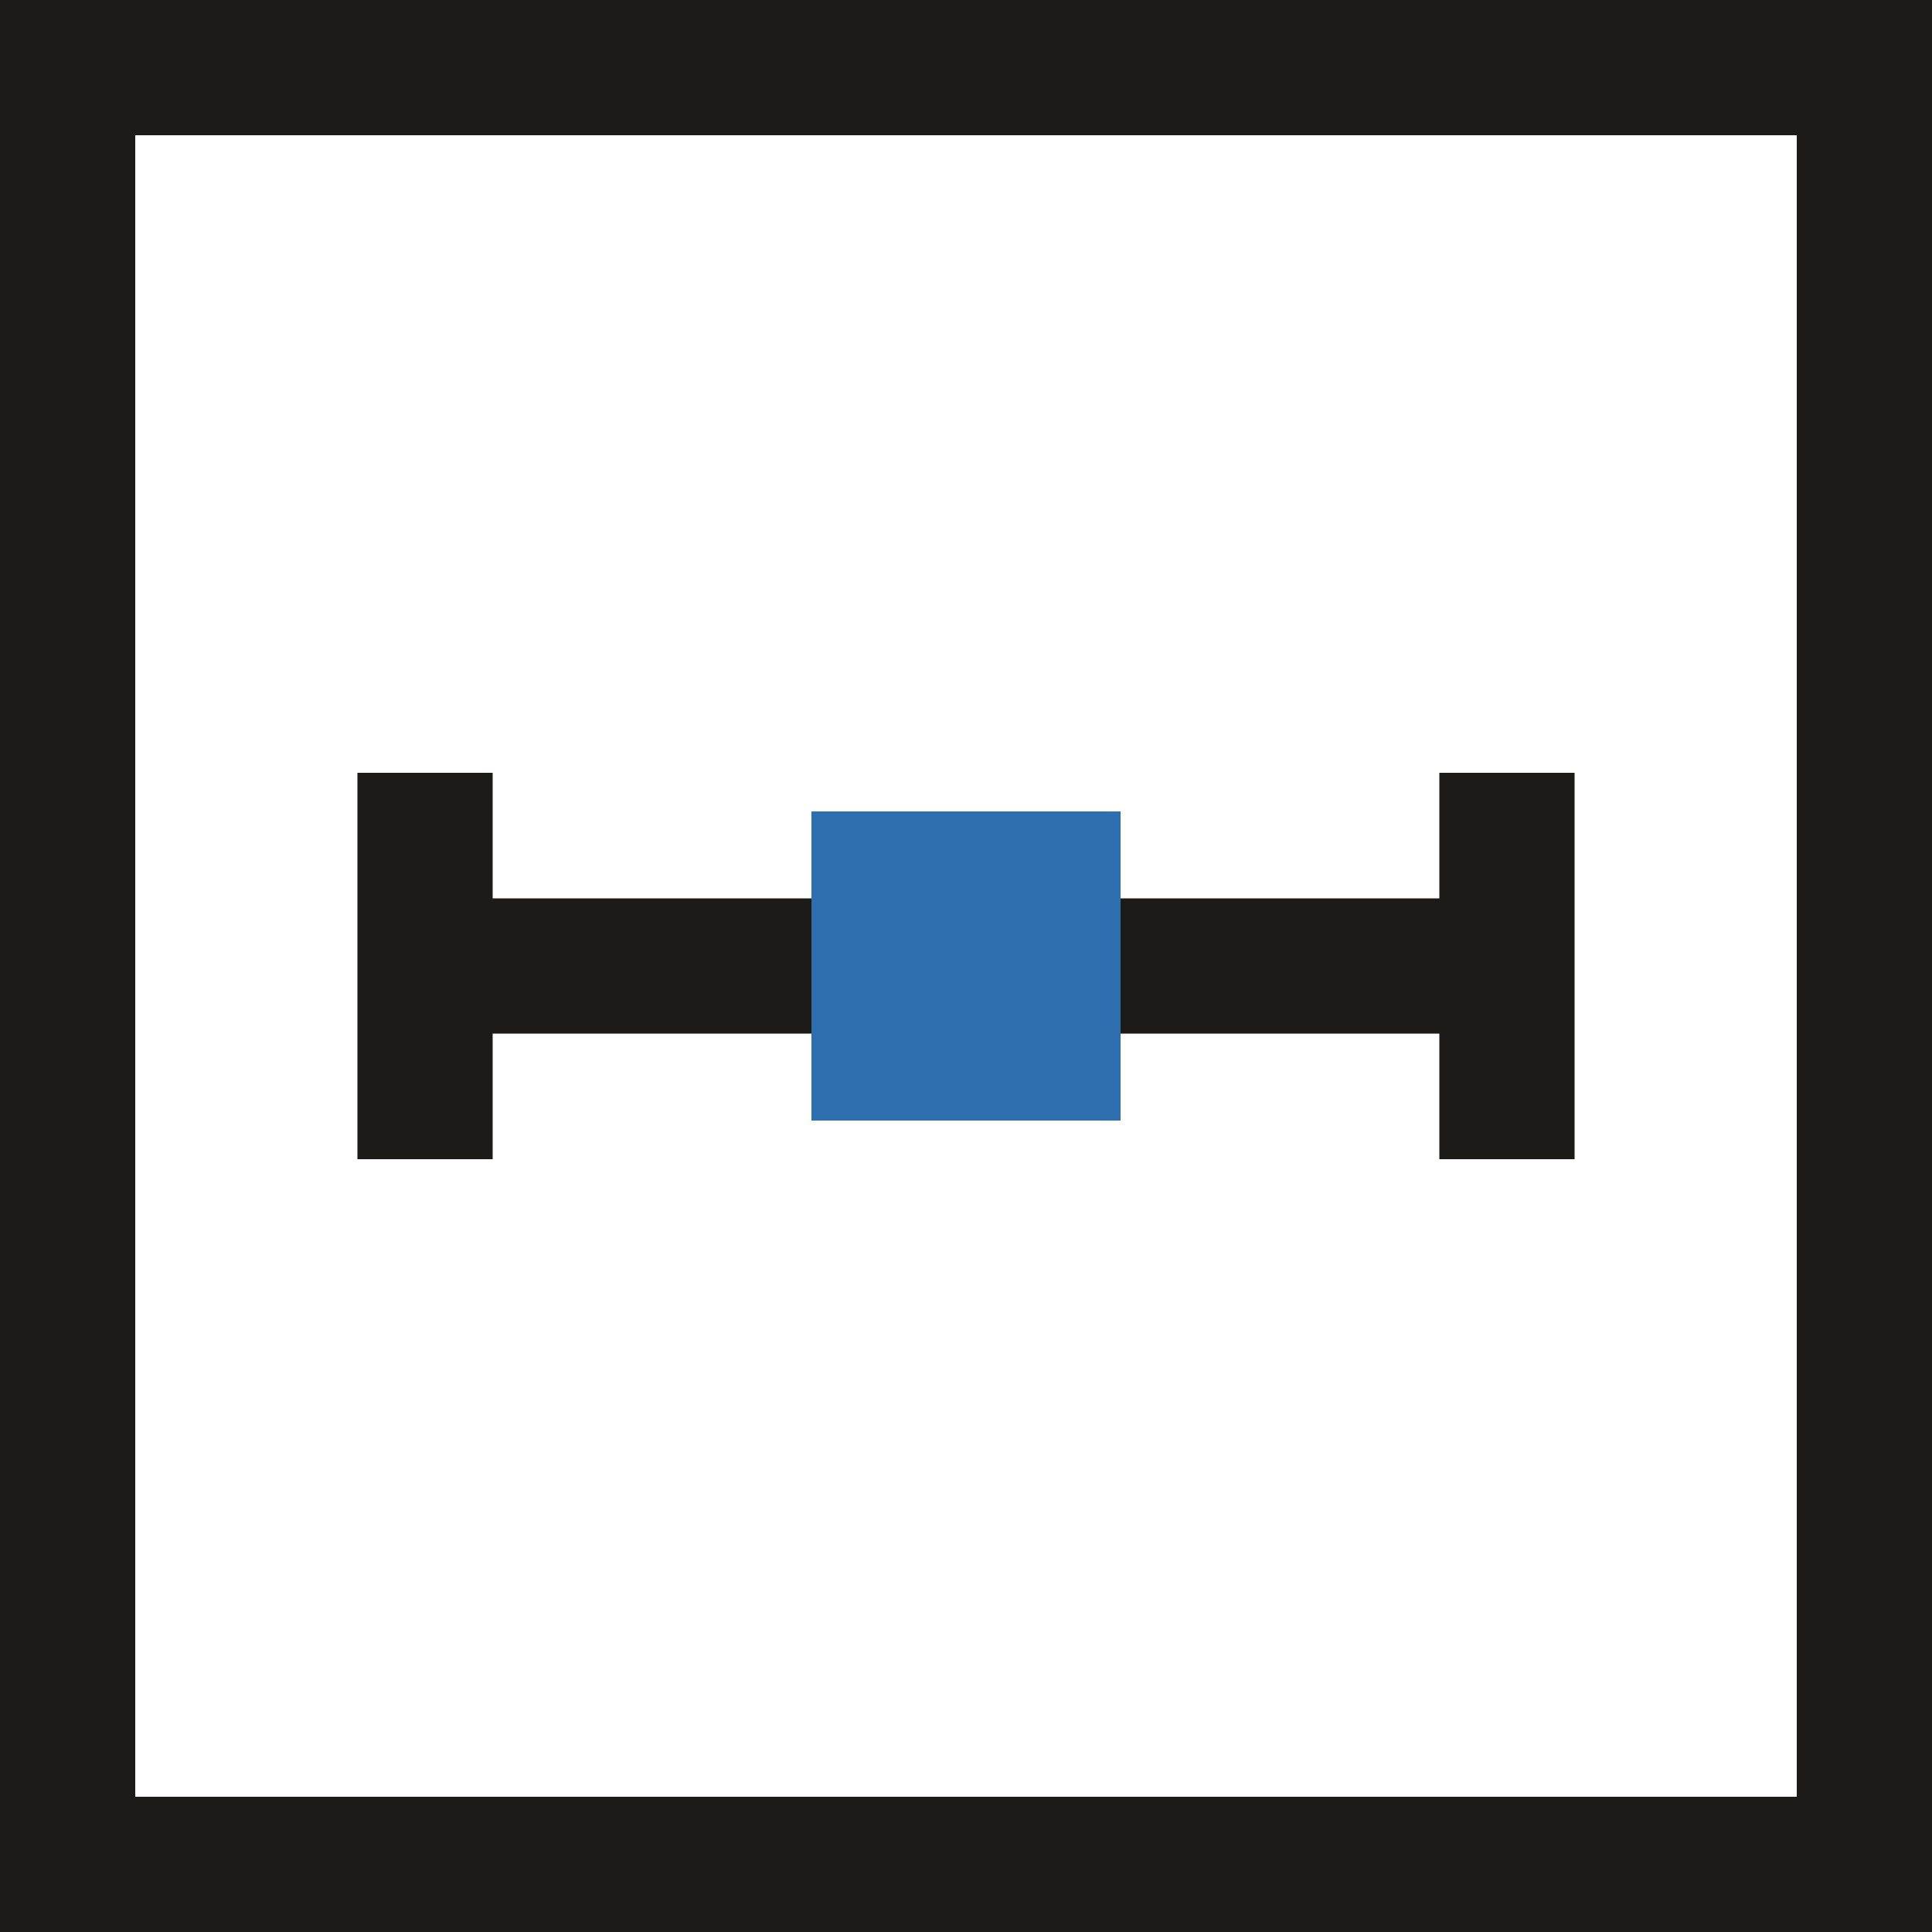
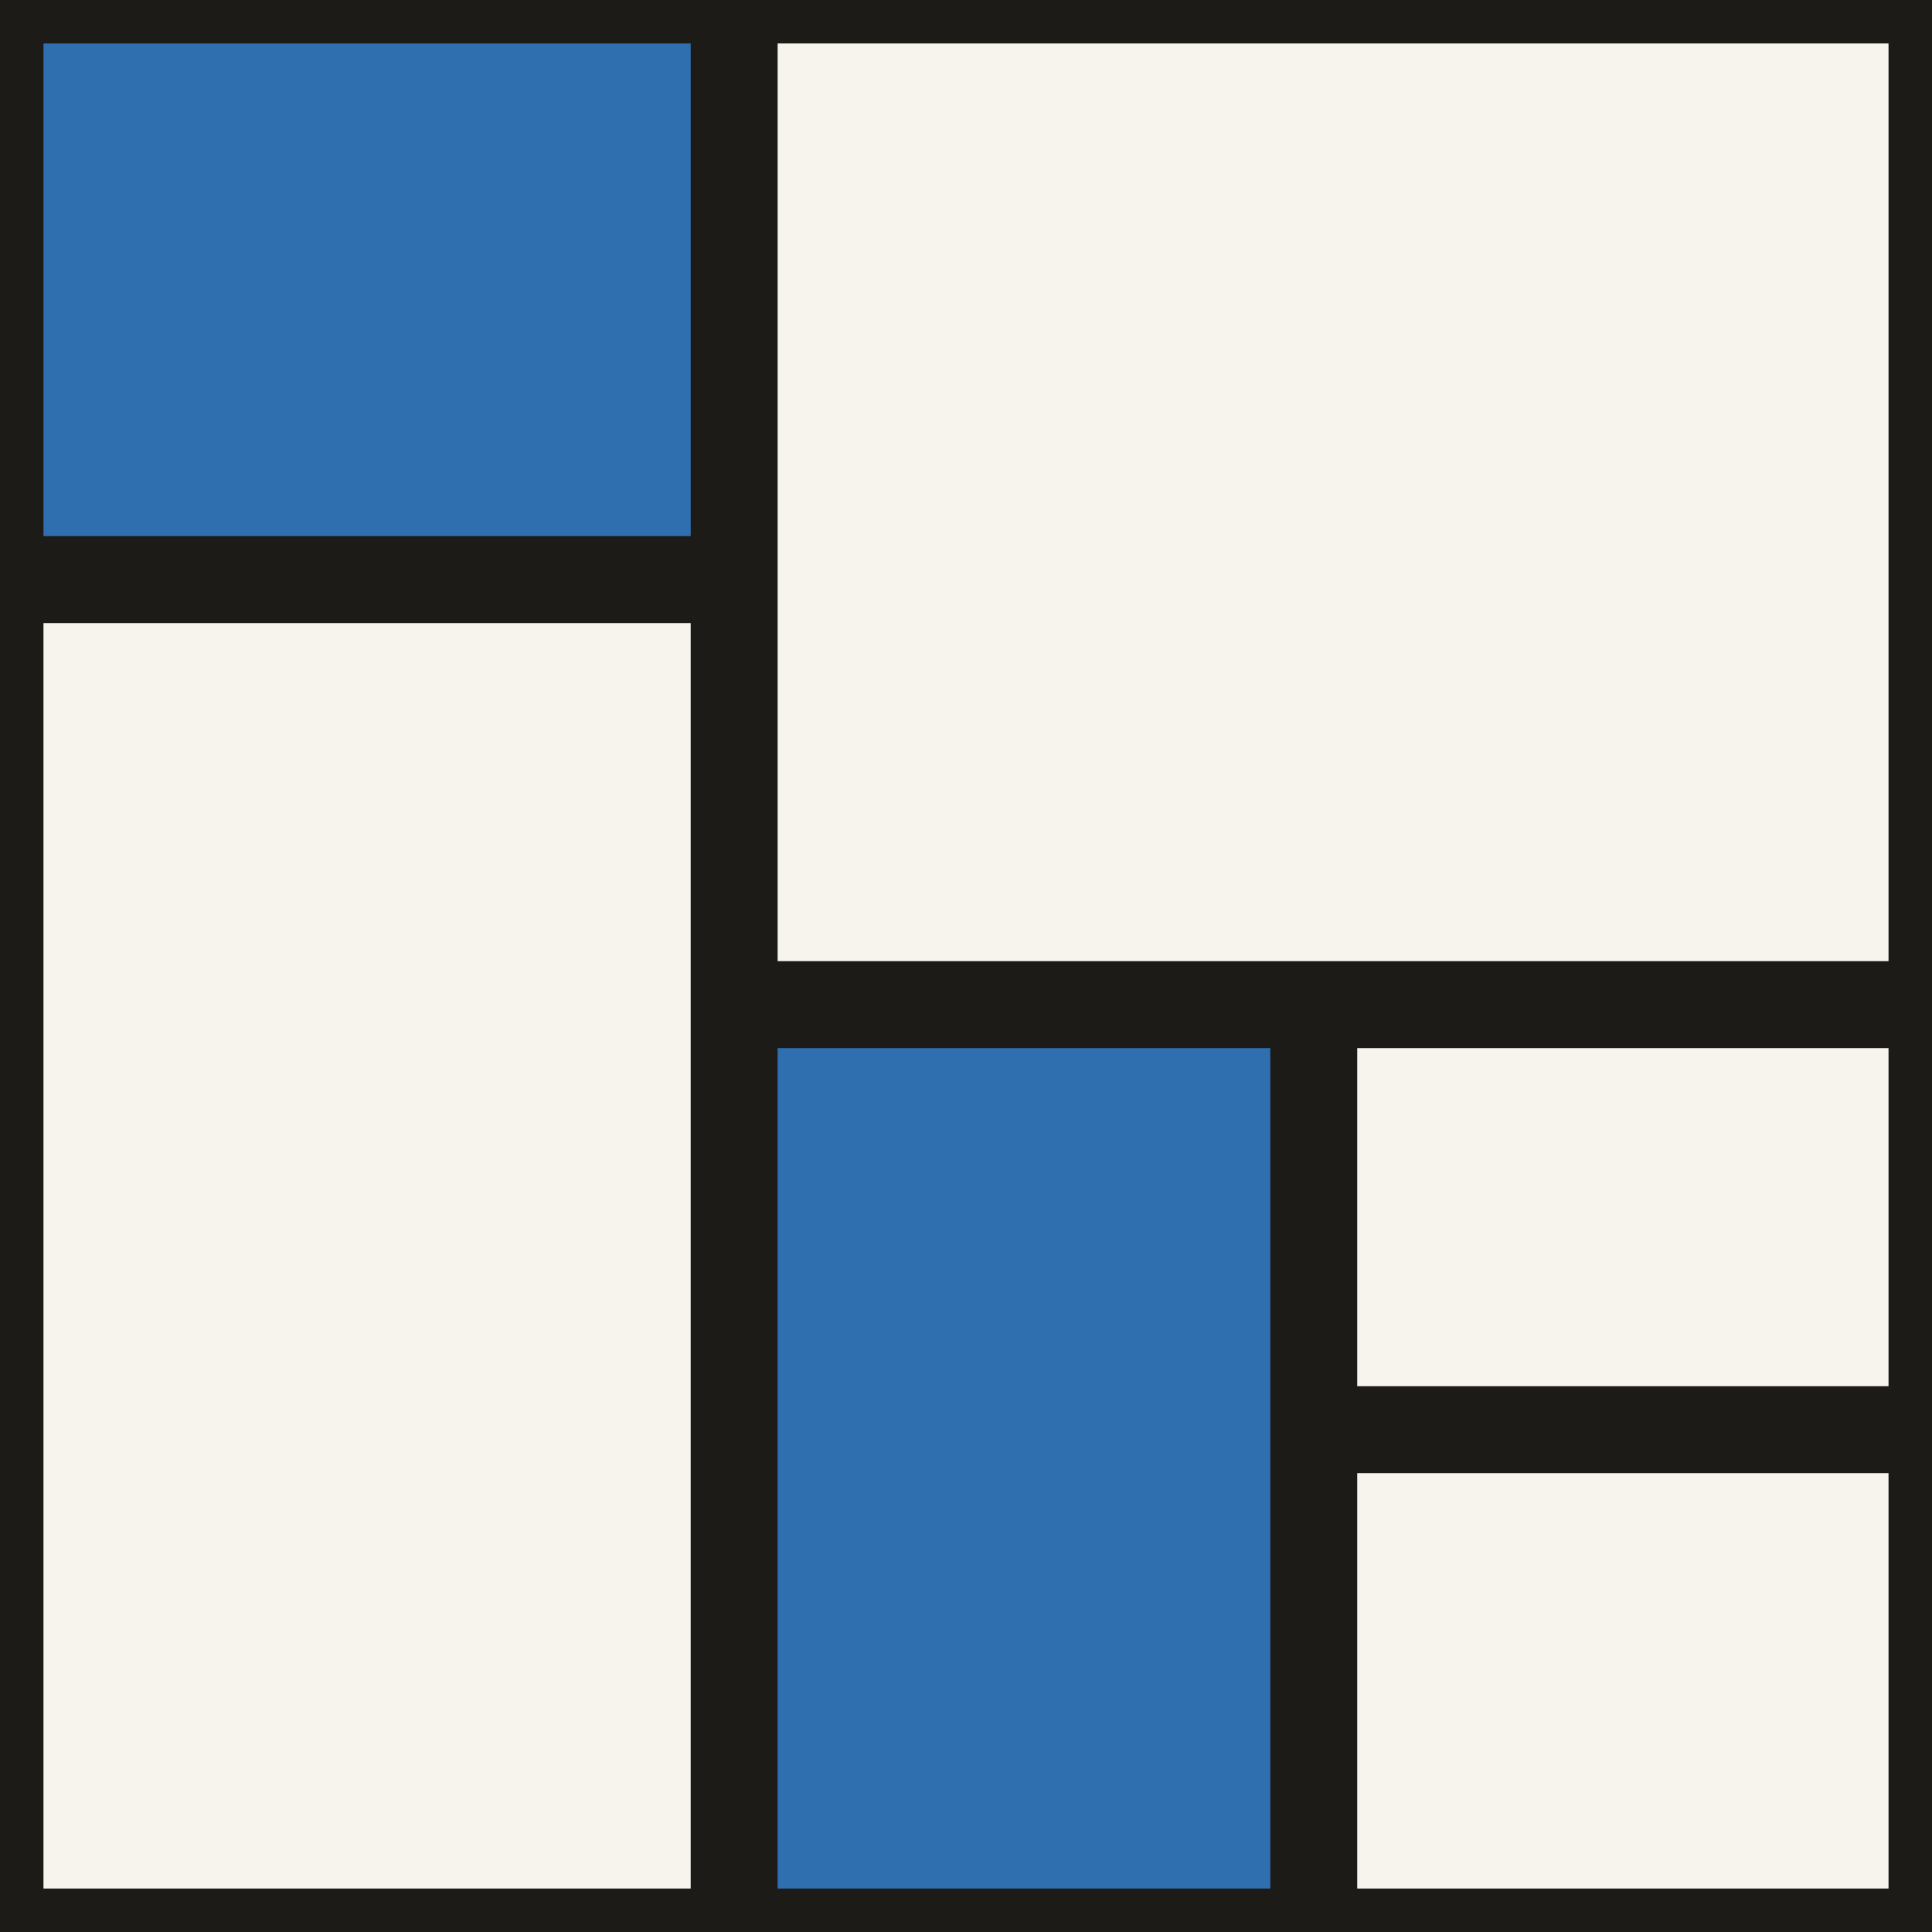
<svg xmlns="http://www.w3.org/2000/svg" viewBox="0 0 100 100" width="100" height="100" role="img" aria-label="Lotline mark">
-   <rect x="3.5" y="3.5" width="93" height="93" fill="none" stroke="#1c1b18" stroke-width="7" />
-   <path d="M22 50H78M22 40V60M78 40V60" fill="none" stroke="#1c1b18" stroke-width="7" />
-   <rect x="42" y="42" width="16" height="16" fill="#2f6fb0" />
+   <rect width="100" height="100" fill="#1c1b18" />
+   <rect x="2.25" y="2.25" width="33.5" height="25.5" fill="#2f6fb0" />
+   <rect x="40.25" y="2.25" width="57.5" height="47.5" fill="#f7f4ee" />
+   <rect x="2.25" y="32.25" width="33.5" height="65.5" fill="#f7f4ee" />
+   <rect x="40.25" y="54.25" width="25.5" height="43.5" fill="#2f6fb0" />
+   <rect x="70.25" y="54.25" width="27.5" height="17.5" fill="#f7f4ee" />
+   <rect x="70.25" y="76.25" width="27.5" height="21.5" fill="#f7f4ee" />
</svg>
